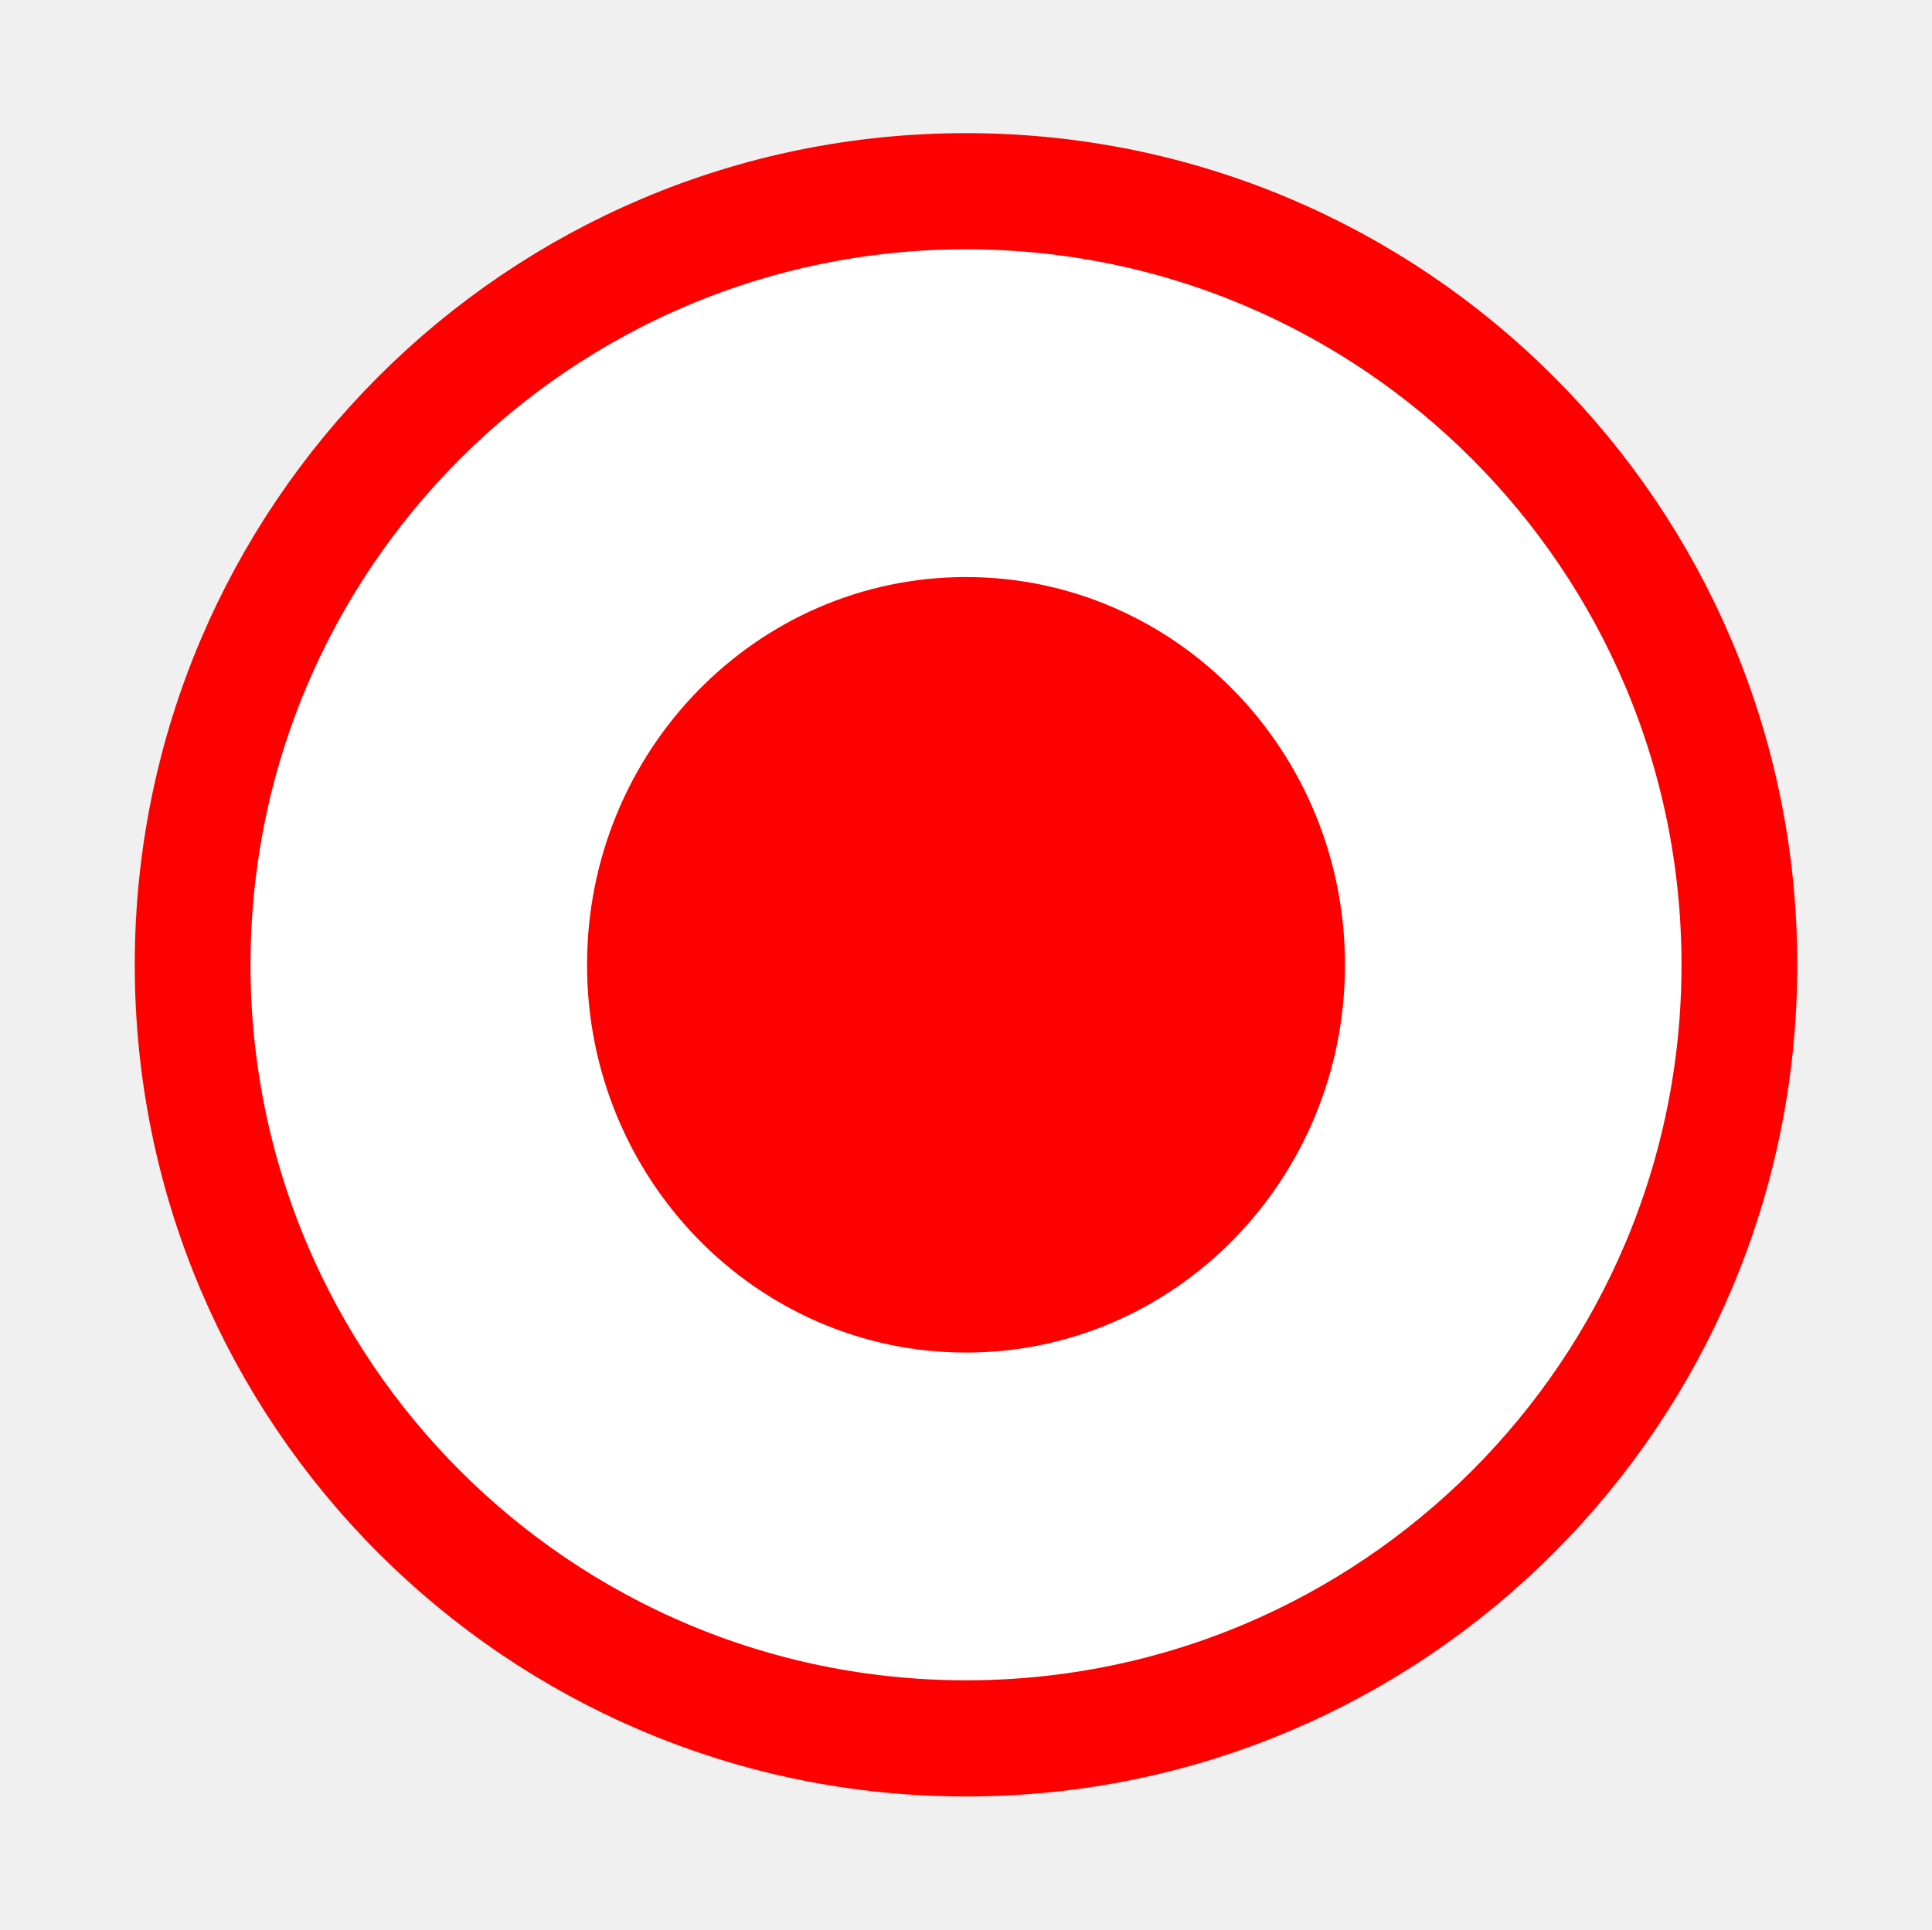
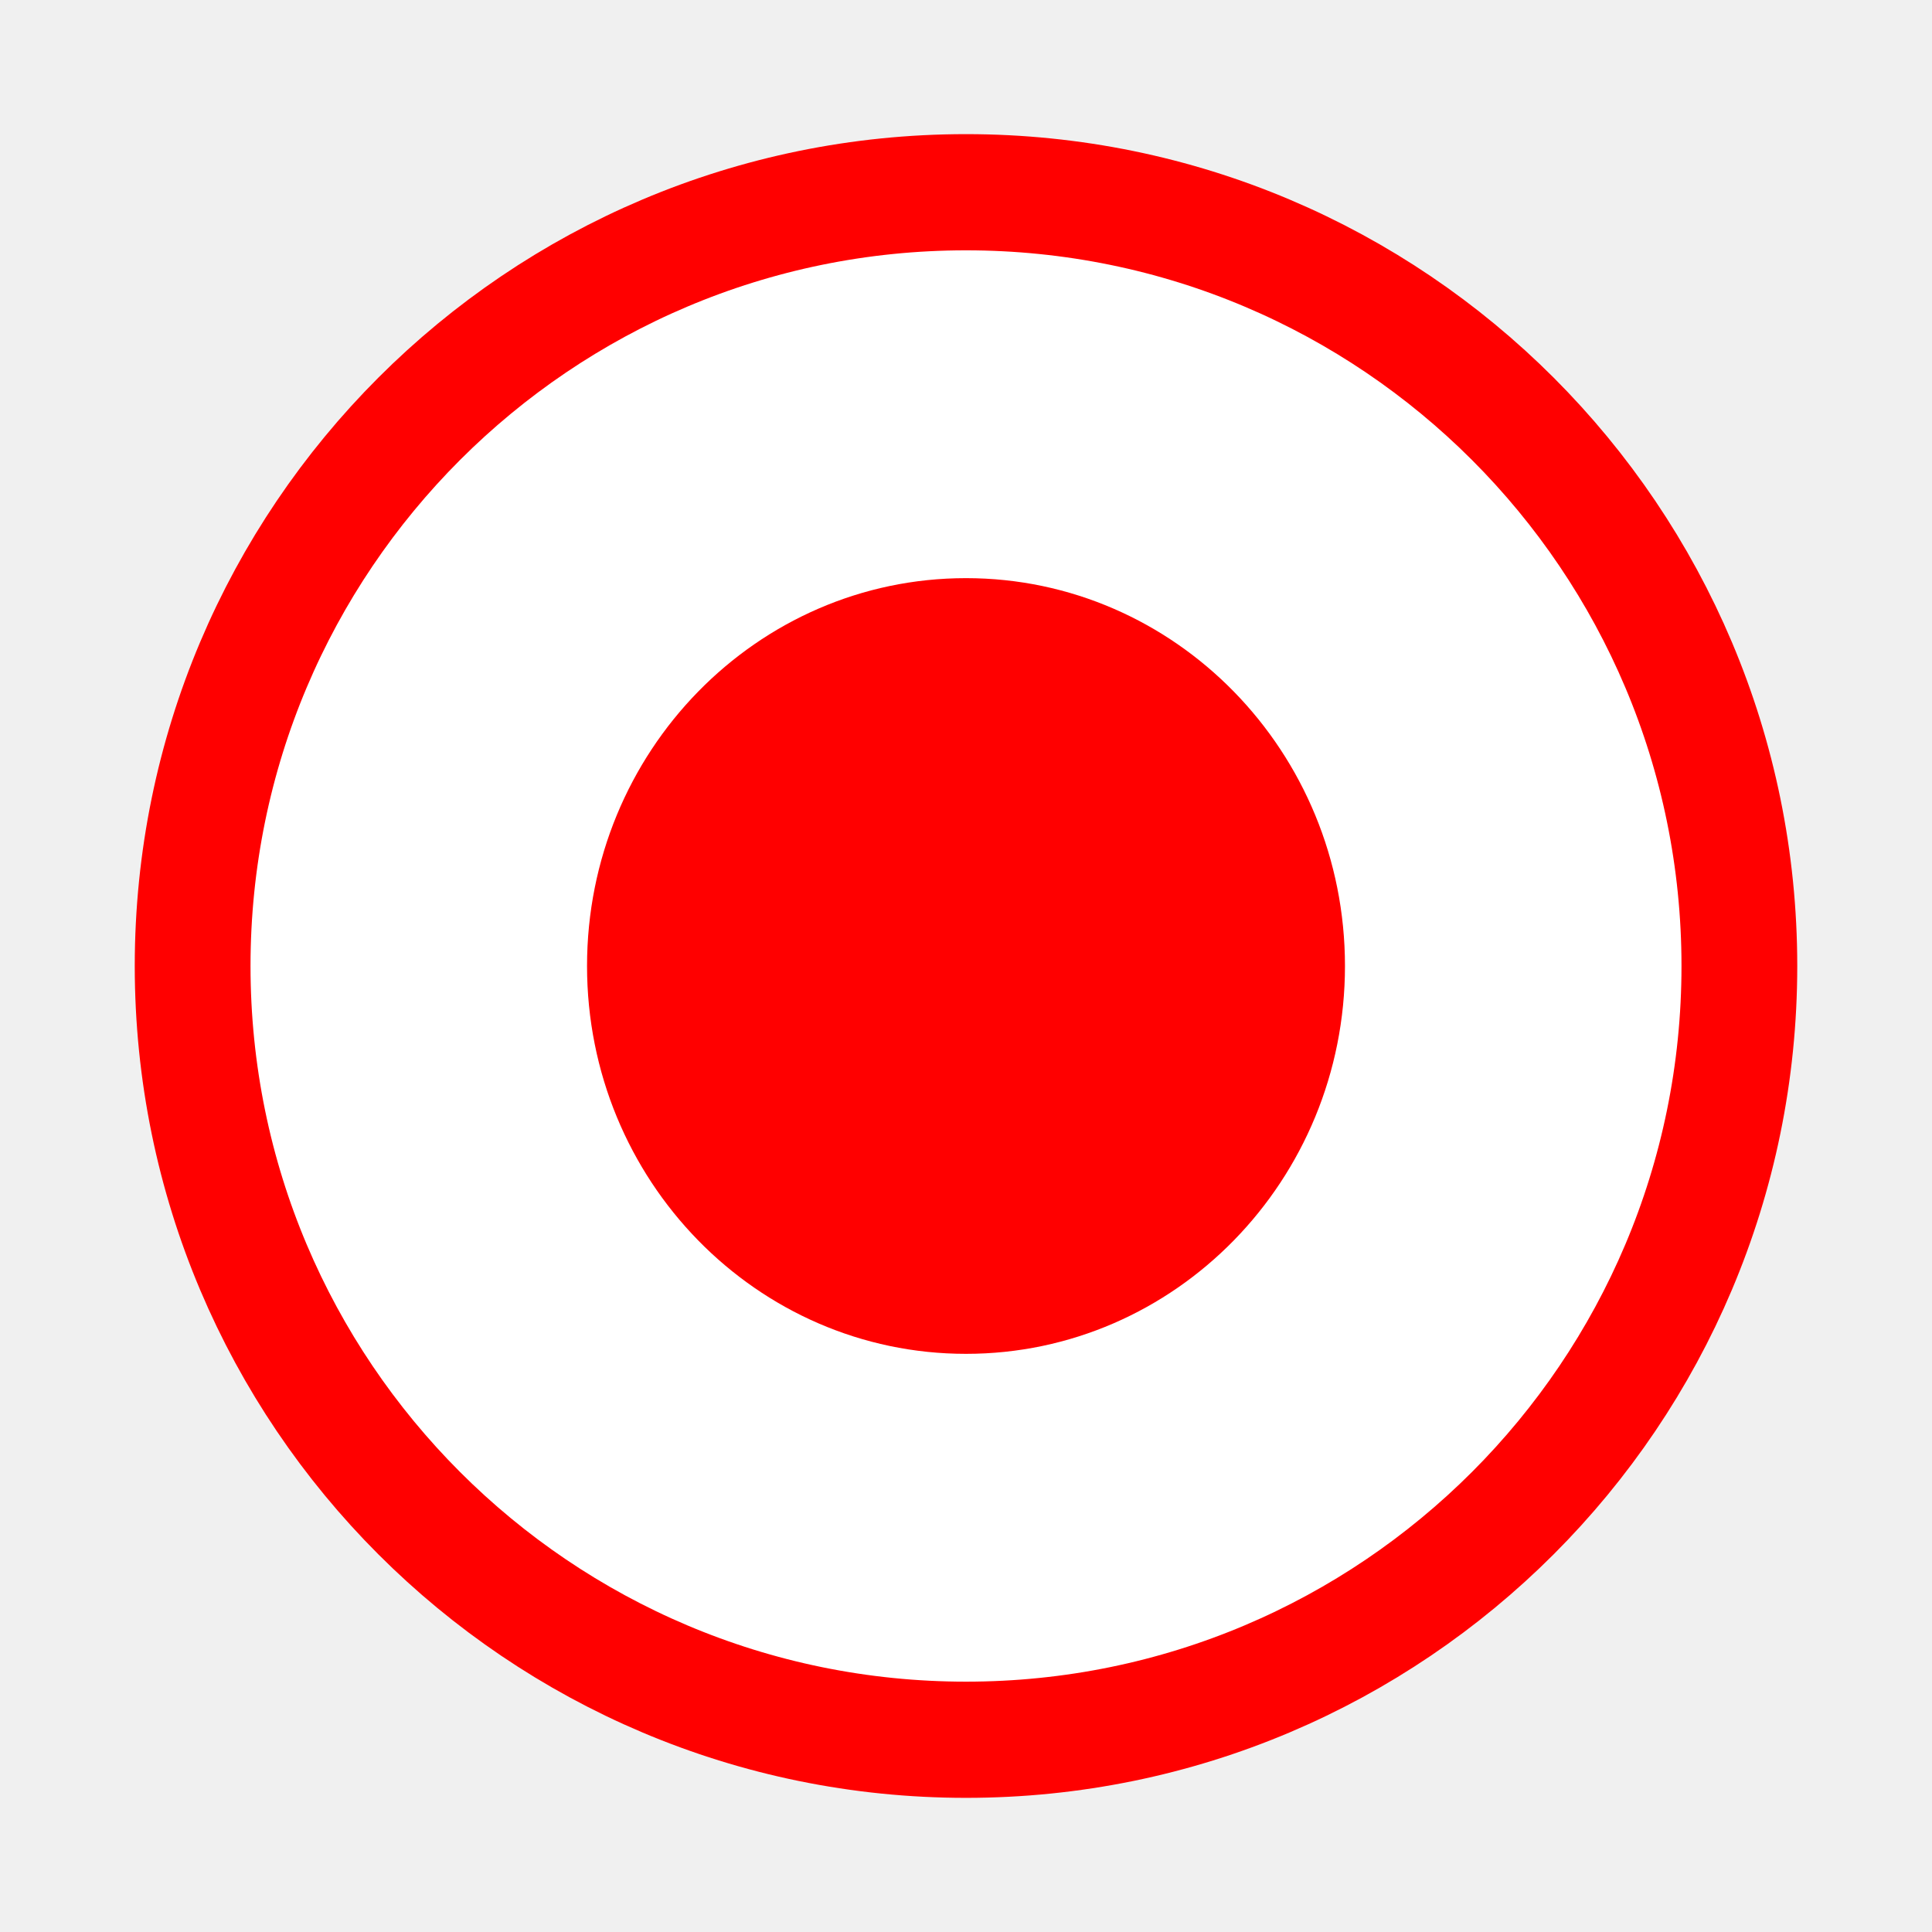
- <svg xmlns="http://www.w3.org/2000/svg" width="63.971" height="63.907" id="svg3513" version="1.1">
-   <defs id="defs3515" />
-   <g id="layer1" transform="translate(0,-0.02976681)">
-     <g id="g3792" style="fill:none;stroke:#000000;stroke-linecap:round" />
-     <g id="g4172" transform="matrix(1.277689,0,0,1.282431,10.63823,7.588728)">
-       <path id="path4155-3" style="fill:#ffffff;stroke:#ff0000;stroke-width:3;stroke-linecap:round;stroke-linejoin:round" d="M 36.75,19.022 A 20.042,19.978 0 0 1 16.708,39 20.042,19.978 0 0 1 -3.334,19.022 20.042,19.978 0 0 1 16.708,-0.956 20.042,19.978 0 0 1 36.75,19.022 Z" />
-       <path id="path4155" style="fill:#ff0000;stroke-width:0;stroke-linecap:round;stroke-linejoin:round" d="M 26.529,19.022 A 9.821,10.014 0 0 1 16.708,29.036 9.821,10.014 0 0 1 6.887,19.022 9.821,10.014 0 0 1 16.708,9.008 9.821,10.014 0 0 1 26.529,19.022 Z" />
+ <svg xmlns="http://www.w3.org/2000/svg" id="svg3513" version="1.1" width="64" height="64" viewBox="0 0 64 64">
+   <defs id="defs15" />
+   <g transform="translate(0,0.0322) scale(1.000446)" id="g10">
+     <defs id="defs3515" />
+     <g id="layer1" transform="translate(0,-0.02976681)">
+       <g id="g3792" style="fill:none;stroke:#000000;stroke-linecap:round" />
+       <g id="g4172" transform="matrix(1.277689,0,0,1.282431,10.63823,7.588728)">
+         <path id="path4155-3" style="fill:#ffffff;stroke:#ff0000;stroke-width:3;stroke-linecap:round;stroke-linejoin:round" d="M 36.75,19.022 A 20.042,19.978 0 0 1 16.708,39 20.042,19.978 0 0 1 -3.334,19.022 20.042,19.978 0 0 1 16.708,-0.956 20.042,19.978 0 0 1 36.75,19.022 Z" />
+         <path id="path4155" style="fill:#ff0000;stroke-width:0;stroke-linecap:round;stroke-linejoin:round" d="M 26.529,19.022 A 9.821,10.014 0 0 1 16.708,29.036 9.821,10.014 0 0 1 6.887,19.022 9.821,10.014 0 0 1 16.708,9.008 9.821,10.014 0 0 1 26.529,19.022 Z" />
+       </g>
+       <path id="rect4176" style="fill:none;stroke-width:3;stroke-linecap:round;stroke-linejoin:round" d="M 0,0.03 H 63.971 V 63.937 H 0 Z" />
    </g>
-     <path id="rect4176" style="fill:none;stroke-width:3;stroke-linecap:round;stroke-linejoin:round" d="M 0,0.03 H 63.971 V 63.937 H 0 Z" />
  </g>
</svg>
